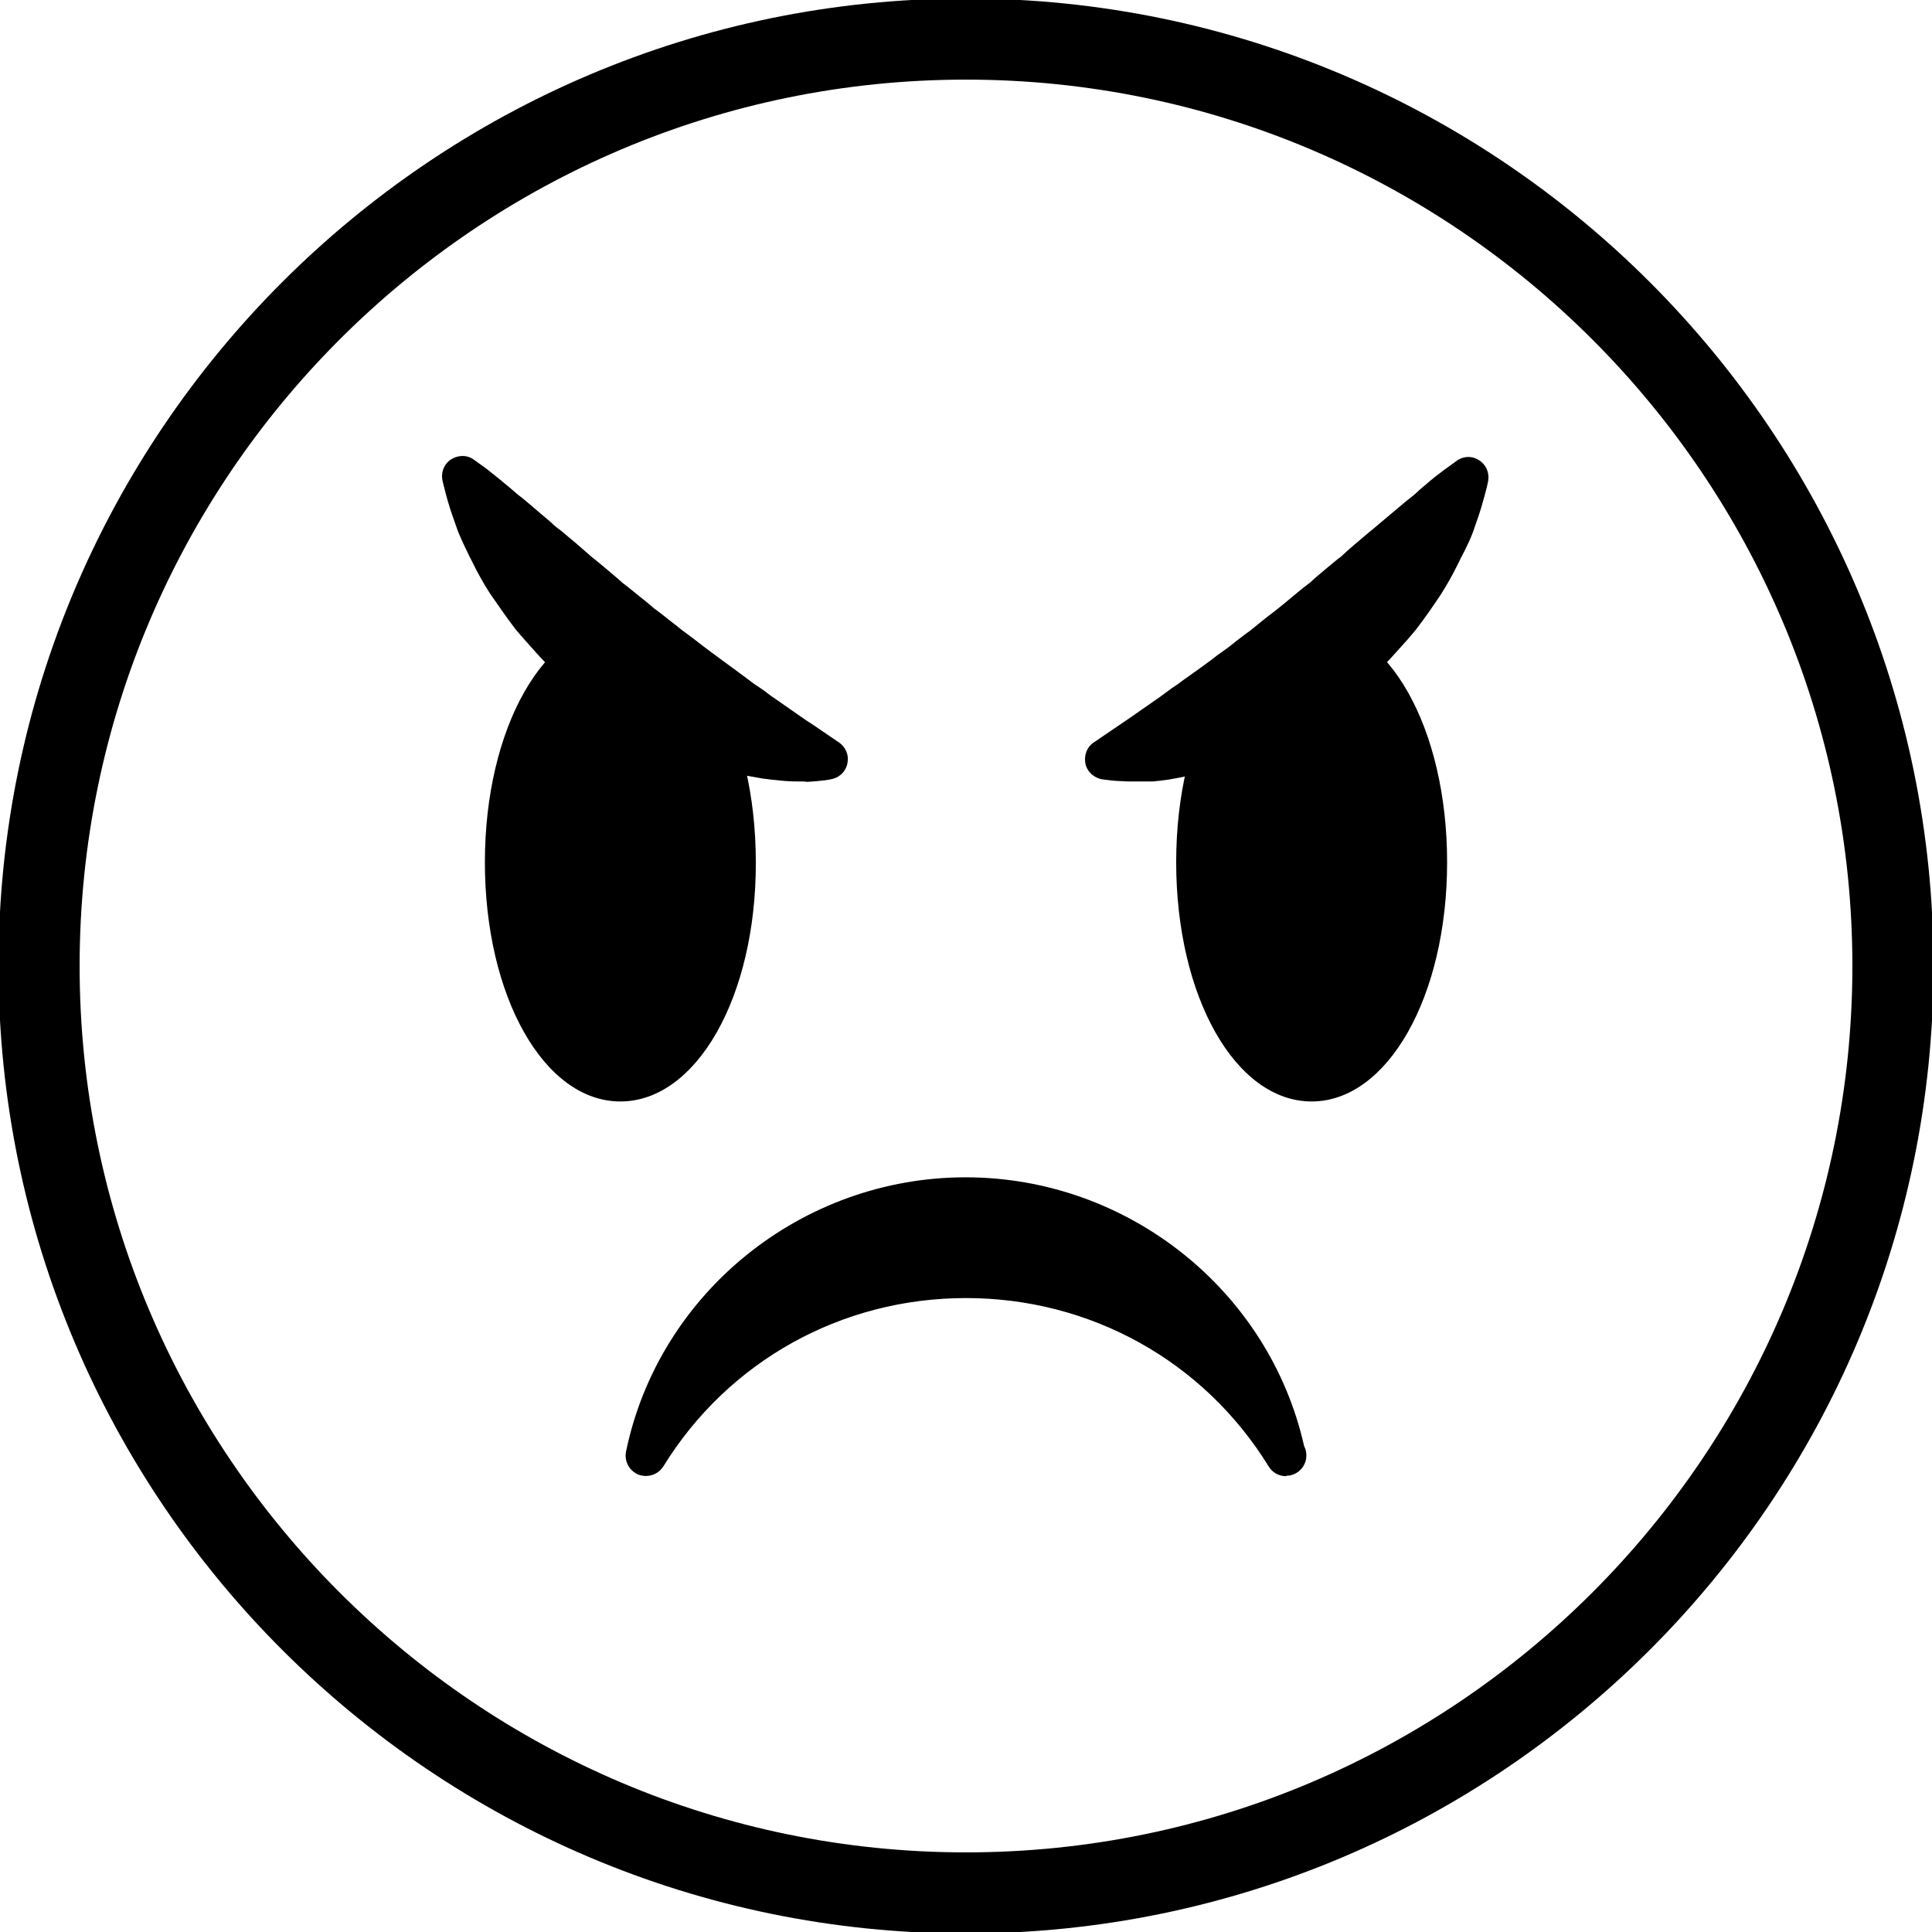
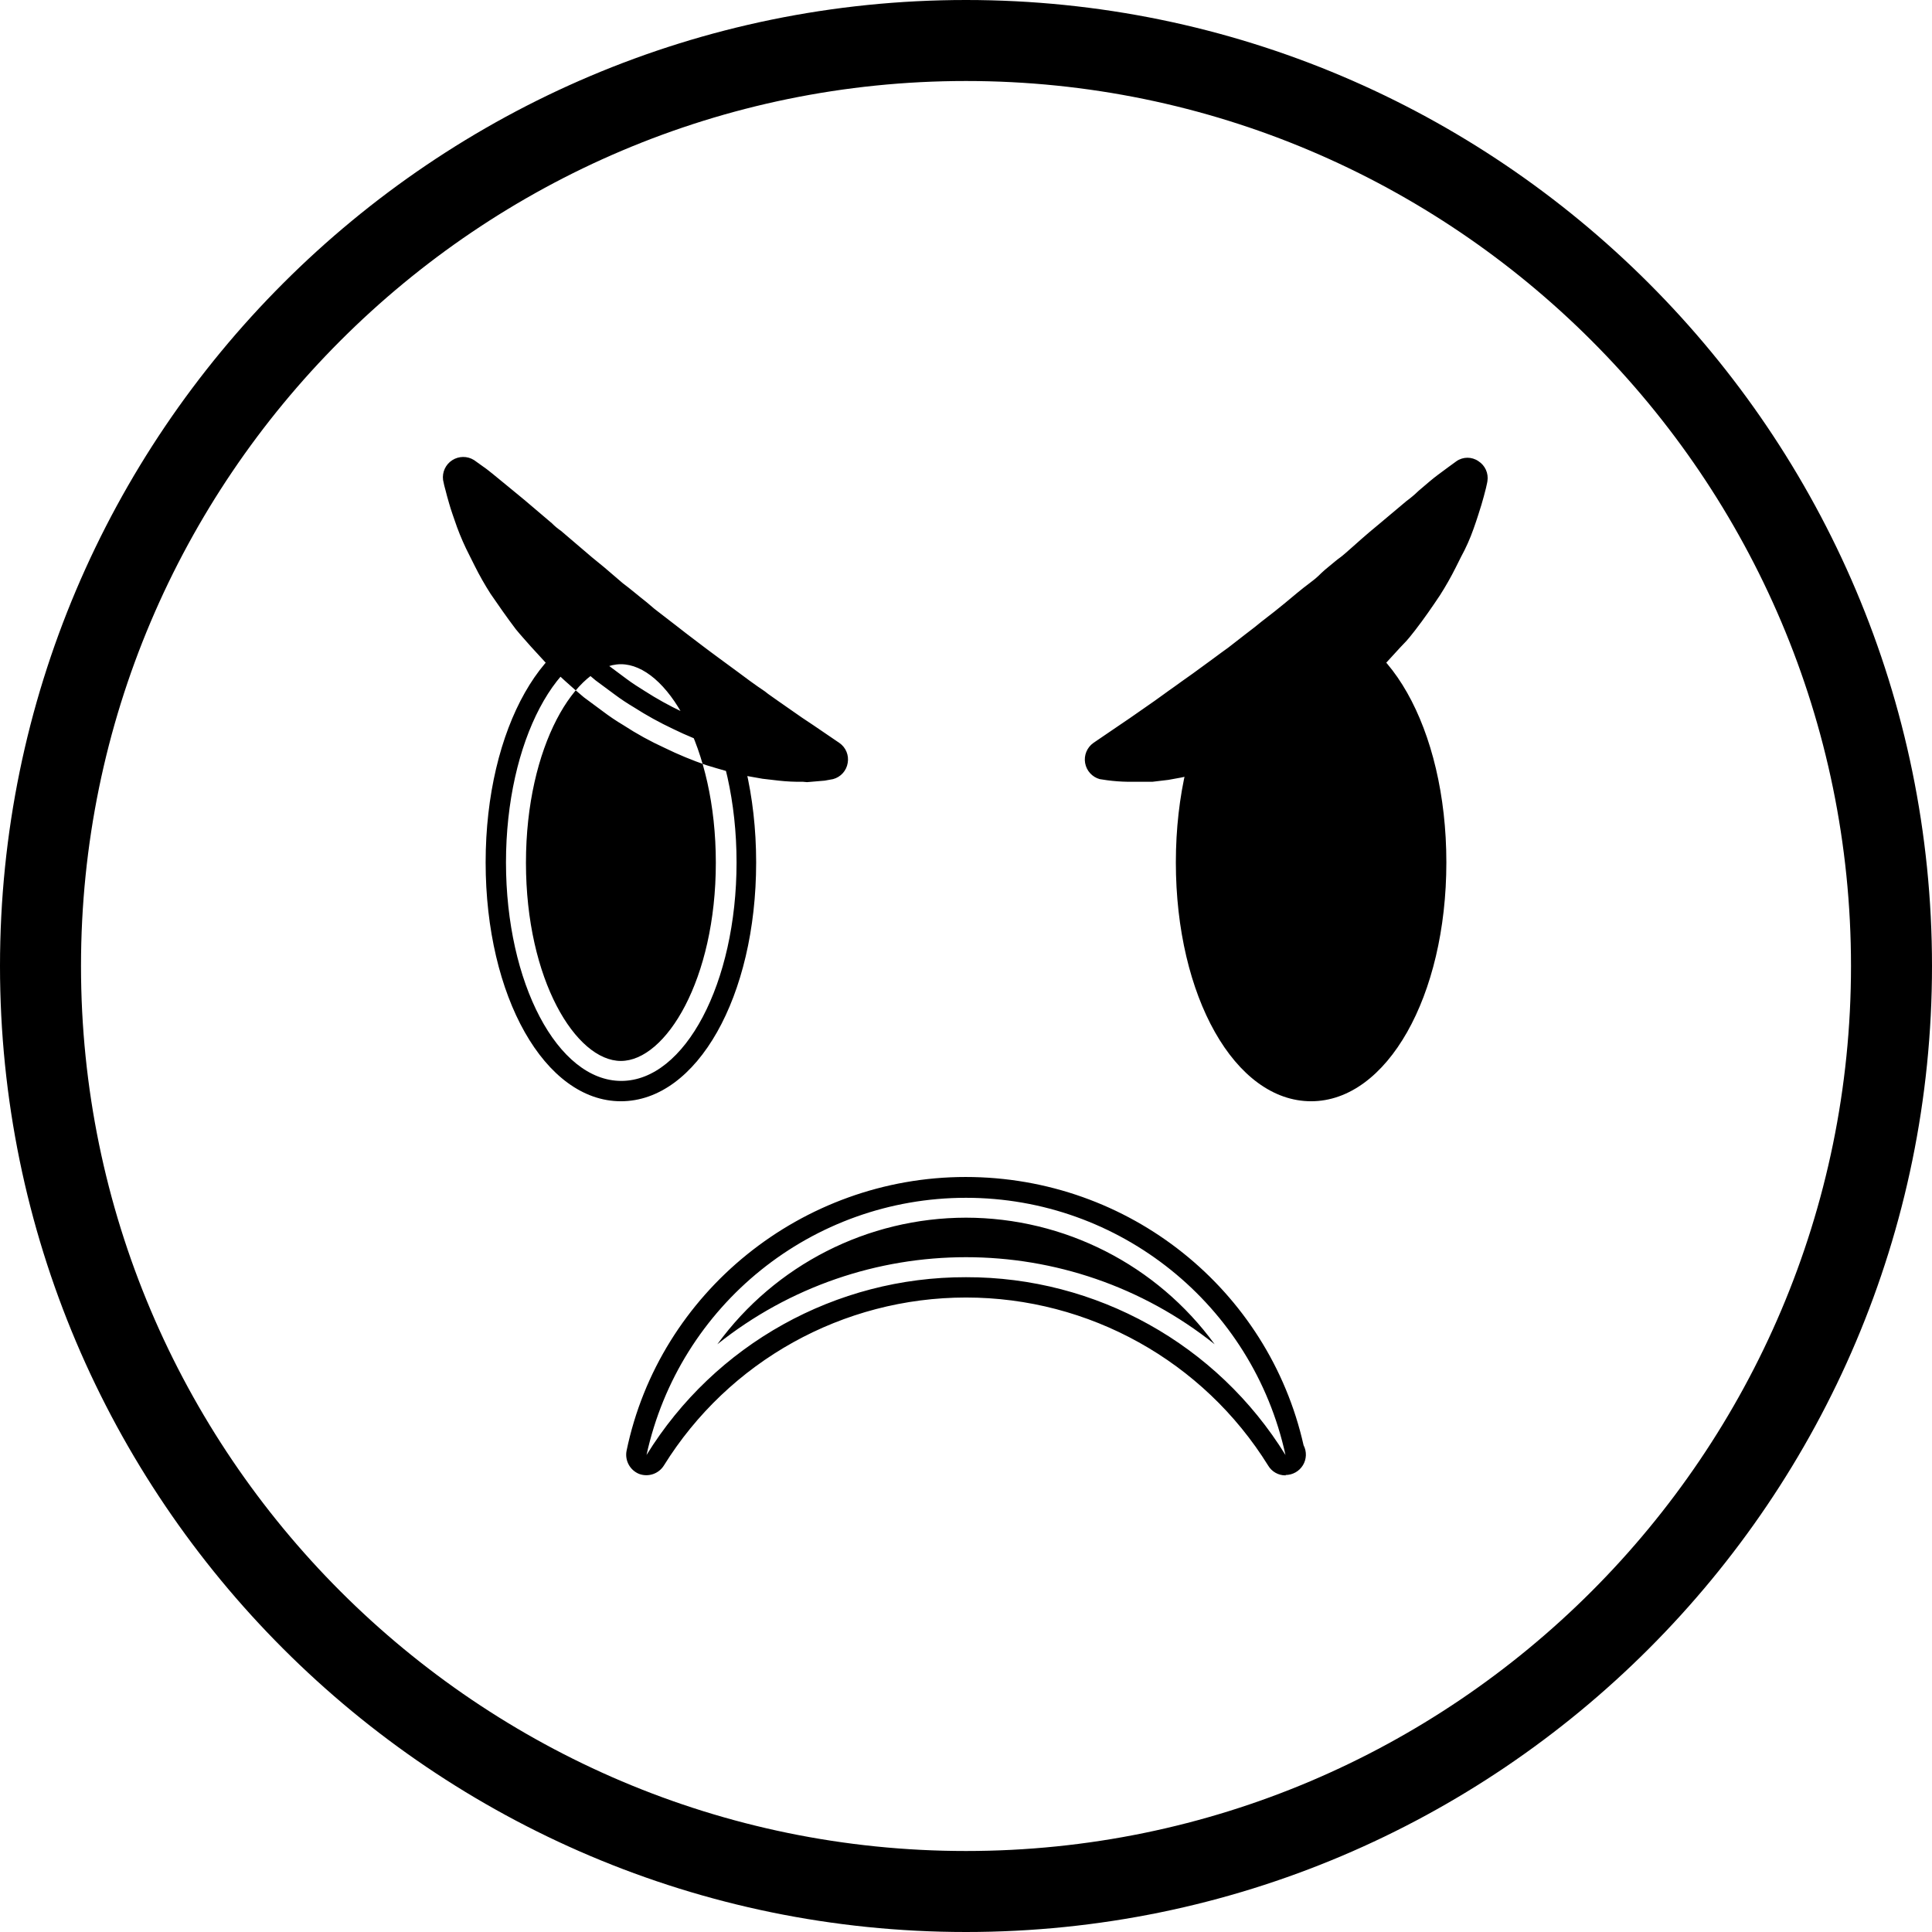
- <svg xmlns="http://www.w3.org/2000/svg" version="1.1" id="Camada_1" focusable="false" x="0px" y="0px" viewBox="0 0 512 512" style="enable-background:new 0 0 512 512;" xml:space="preserve">
-   <g>
-     <g>
-       <g>
-         <g>
-           <path fill="currentColor" d="M256,512.4C114.6,512.4-0.4,397.4-0.4,256C-0.4,114.6,114.6-0.4,256-0.4c141.4,0,256.4,115,256.4,256.4      C512.4,397.4,397.4,512.4,256,512.4z M256,21.1C126.5,21.1,21.1,126.5,21.1,256c0,129.5,105.4,234.9,234.9,234.9      S490.9,385.5,490.9,256C490.9,126.5,385.5,21.1,256,21.1z" />
-         </g>
-       </g>
-     </g>
-     <g>
-       <g>
-         <g>
-           <path fill="currentColor" d="M256,338.6c35.9,0,67.4,18.9,84.8,47.2c-8.1-39-42.9-68.4-84.8-68.4s-76.7,29.4-84.8,68.4      C188.6,357.5,220.1,338.6,256,338.6z" />
-           <path fill="currentColor" d="M340.8,391.2c-1.8,0-3.6-0.9-4.6-2.6C319,360.7,289,344,256,344c-33,0-63,16.7-80.2,44.6c-1.4,2.2-4.1,3.1-6.6,2.2      c-2.4-1-3.8-3.5-3.3-6.1c8.7-42.1,46.6-72.7,90-72.7c42.9,0,80.4,29.9,89.7,71.2c0.4,0.8,0.6,1.6,0.6,2.5c0,3-2.4,5.4-5.4,5.4      C340.9,391.2,340.9,391.2,340.8,391.2z M256,322.8c-26.7,0-51.1,13.1-66,33.6c18.3-14.8,41.4-23.1,66-23.1s47.6,8.3,66,23.1      C307.1,335.9,282.7,322.8,256,322.8z" />
-         </g>
-       </g>
-       <g>
-         <g>
-           <g>
-             <g>
-               <path fill="currentColor" d="M378.1,228.5c0,32-13.7,58-30.6,58c-16.9,0-30.6-26-30.6-58c0-32,13.7-58,30.6-58        C364.5,170.5,378.1,196.5,378.1,228.5z" />
-               <path fill="currentColor" d="M347.6,291.9c-20.2,0-35.9-27.8-35.9-63.4c0-35.6,15.8-63.4,35.9-63.4c20.2,0,35.9,27.8,35.9,63.4        C383.5,264.1,367.7,291.9,347.6,291.9z M347.6,175.9c-11.9,0-25.2,21.6-25.2,52.7c0,31,13.3,52.6,25.2,52.6        s25.2-21.6,25.2-52.6C372.8,197.5,359.5,175.9,347.6,175.9z" />
-             </g>
-           </g>
-           <g>
-             <g>
-               <path fill="currentColor" d="M292.8,201.2c0,0,1.7-1.1,4.7-3.1c1.4-1,3.2-2.1,5.2-3.5c2-1.3,4.2-2.9,6.5-4.5c1.2-0.8,2.4-1.7,3.7-2.6        c1.2-0.9,2.6-1.7,3.9-2.7c2.6-1.9,5.4-3.8,8.2-6c1.3-1.1,2.9-2,4.2-3.2c1.4-1.1,2.8-2.2,4.3-3.3c1.5-1,2.9-2.3,4.3-3.4        c1.4-1.2,2.9-2.3,4.4-3.4c2.9-2.4,5.7-4.8,8.6-6.9c1.4-1.2,2.7-2.4,4.1-3.6c1.4-1.2,2.7-2.3,4.1-3.4c2.6-2.4,5.2-4.6,7.7-6.7        c1.3-1,2.5-2.1,3.6-3.1c1.2-1,2.3-2,3.4-2.9c2.2-1.9,4.4-3.5,6.2-5.2c1.8-1.6,3.5-2.9,4.9-4c1.4-1.1,2.6-1.9,3.4-2.5        c0.8-0.6,1.3-0.9,1.3-0.9s-0.1,0.5-0.3,1.5c-0.3,0.9-0.6,2.3-1.1,4.1c-0.5,1.7-1.2,3.8-2.1,6.2c-0.8,2.4-2.1,4.9-3.4,7.7        c-1.4,2.7-2.9,5.8-4.8,8.7c-2,2.9-4.1,6-6.4,9.1c-1.2,1.5-2.5,2.9-3.8,4.4c-1.3,1.5-2.7,3-4.1,4.4c-3,2.8-6,5.6-9.2,8.2        c-1.7,1.2-3.3,2.5-5,3.7c-1.6,1.2-3.4,2.4-5.1,3.4c-3.5,2.1-6.9,4.2-10.5,5.8c-3.5,1.8-7,3.1-10.4,4.3c-3.4,1.1-6.7,2-9.7,2.7        c-1.6,0.3-3,0.6-4.4,0.8c-1.4,0.2-2.7,0.4-4,0.5c-2.5,0.3-4.7,0.3-6.6,0.3c-1.8,0-3.3-0.2-4.3-0.3        C293.3,201.3,292.8,201.2,292.8,201.2z" />
-               <path fill="currentColor" d="M299.3,207.1h-0.4c-2.6-0.1-4.2-0.2-5.4-0.4c-1.3-0.1-2-0.3-2-0.3c-2-0.6-3.6-2.2-3.9-4.3c-0.3-2.1,0.5-4.2,2.2-5.3        l6.9-4.7c0.9-0.6,1.8-1.2,2.8-1.9l6.6-4.6c0.9-0.6,1.7-1.2,2.5-1.8l1.1-0.8c0.5-0.4,1.1-0.8,1.7-1.2c0.6-0.4,1.2-0.8,1.8-1.3        l3.1-2.2c1.7-1.2,3.5-2.5,5.2-3.8c0.6-0.5,1.4-1.1,2.3-1.7c0.6-0.4,1.2-0.9,1.8-1.3c1.5-1.2,3-2.4,4.5-3.5        c1-0.7,1.8-1.3,2.6-2l1.6-1.3c1.1-0.9,2.4-1.9,3.6-2.8l2.6-2.1c2.3-1.9,4.5-3.8,6.8-5.5c1-1,2.5-2.2,3.9-3.4l1.2-1        c1-0.8,2-1.7,3-2.4c2.3-2.2,5-4.4,7.6-6.6c1-0.8,1.7-1.4,2.4-2l7.5-6.3c1.2-0.9,2.3-1.8,3.2-2.7c2-1.7,3.7-3.2,5.2-4.3        c1-0.8,2-1.5,2.7-2l2.2-1.6c1.8-1.2,4.1-1.2,5.8,0c1.8,1.1,2.7,3.2,2.4,5.3c0,0-0.1,0.7-0.4,1.9c-0.5,1.9-0.8,3.1-1.2,4.4        c-0.5,1.8-1.2,3.9-2.1,6.4c-0.7,2.2-1.9,4.7-3.3,7.4c0,0-0.5,0.9-0.5,1l-0.9,1.8c-1.2,2.4-2.6,4.9-4.2,7.4        c-2,3-4.2,6.2-6.6,9.3c-1.3,1.6-2.6,3.1-3.9,4.5c-1.6,1.8-3,3.3-4.4,4.8c-3.2,3.1-6.3,5.9-9.7,8.7l-1.4,1.1        c-1.3,1-2.6,1.9-3.9,2.9c-1.6,1.2-3.5,2.5-5.4,3.6c-3.2,2-7,4.2-11,6c-3.5,1.8-7.1,3.1-10.7,4.4c-3.7,1.2-7.2,2.2-10.4,2.8        l-1.4,0.3c-1.1,0.2-2.2,0.4-3.3,0.6c-1.5,0.2-2.9,0.4-4.2,0.5C303.4,207.1,301.2,207.1,299.3,207.1z M378.5,141.9l-5.6,4.8        c-0.9,0.8-1.9,1.7-2.9,2.5c-2.2,1.9-4.8,4-7.3,6.4c-1.2,1-2.1,1.7-3,2.5l-1.3,1.1c-1.3,1.1-2.6,2.2-3.9,3.4        c-2.6,2-4.7,3.7-6.8,5.5l-2,1.6c0,0-0.9,0.7-0.9,0.7c-1.2,0.9-2.3,1.8-3.4,2.7l-1.5,1.2c-1,0.8-2.1,1.7-3.2,2.5        c-1.3,1-2.7,2-4,3.1c-0.7,0.6-1.5,1.2-2.3,1.7c-0.6,0.4-1.2,0.9-1.8,1.4c-2,1.6-3.9,2.9-5.7,4.1l-2.8,2        c-0.6,0.5-1.5,1.1-2.4,1.7l-2.5,1.8c-1,0.7-1.9,1.4-2.9,2l-1,0.7c0,0,0.1,0,0.1,0l1.3-0.3c2.7-0.6,5.8-1.4,9-2.5        c3-1.1,6.3-2.3,9.6-3.9c3.7-1.6,7.1-3.7,10.1-5.5c1.6-1,3.2-2,4.7-3.1c1.4-1,2.6-1.9,3.8-2.8l1.3-0.9c2.9-2.4,5.8-5.1,8.7-7.8        c1.2-1.2,2.5-2.7,3.8-4.1c1.4-1.6,2.6-2.9,3.7-4.2c2.2-2.9,4.2-5.9,6.2-8.7c1.4-2.1,2.5-4.2,3.6-6.3l1-1.9        C378.1,142.6,378.3,142.2,378.5,141.9z" />
-             </g>
-           </g>
-         </g>
-         <g>
-           <g>
-             <g>
-               <path fill="currentColor" d="M133.9,228.5c0,32,13.7,58,30.6,58c16.9,0,30.6-26,30.6-58c0-32-13.7-58-30.6-58C147.5,170.5,133.9,196.5,133.9,228.5        z" />
-               <path fill="currentColor" d="M164.4,291.9c-20.2,0-35.9-27.8-35.9-63.4c0-35.6,15.8-63.4,35.9-63.4c20.2,0,35.9,27.8,35.9,63.4        C200.4,264.1,184.6,291.9,164.4,291.9z M164.4,175.9c-11.9,0-25.2,21.6-25.2,52.7c0,31,13.3,52.6,25.2,52.6        c11.9,0,25.2-21.6,25.2-52.6C189.6,197.5,176.4,175.9,164.4,175.9z" />
-             </g>
-           </g>
-           <g>
-             <g>
-               <path fill="currentColor" d="M219.2,201.2c0,0-0.5,0.1-1.5,0.2c-1,0.1-2.4,0.3-4.3,0.3c-1.8,0-4.1,0-6.6-0.3c-1.3-0.1-2.6-0.3-4-0.5        c-1.4-0.2-2.9-0.5-4.4-0.8c-3-0.7-6.3-1.5-9.7-2.7c-3.3-1.2-6.9-2.5-10.4-4.3c-3.5-1.6-7-3.6-10.5-5.8c-1.7-1-3.5-2.2-5.1-3.4        c-1.7-1.2-3.3-2.5-5-3.7c-3.2-2.6-6.2-5.4-9.2-8.2c-1.4-1.5-2.8-2.9-4.1-4.4c-1.3-1.5-2.6-2.9-3.9-4.4        c-2.3-3.1-4.5-6.2-6.4-9.1c-2-2.9-3.4-6-4.8-8.7c-1.4-2.8-2.6-5.2-3.4-7.7c-0.9-2.4-1.5-4.5-2.1-6.2c-0.5-1.7-0.9-3.1-1.1-4.1        c-0.2-0.9-0.3-1.5-0.3-1.5s0.5,0.3,1.3,0.9c0.8,0.6,2,1.4,3.4,2.5c1.4,1.1,3.1,2.5,4.9,4c1.8,1.6,4,3.3,6.2,5.2        c1.1,0.9,2.2,1.9,3.4,2.9c1.2,1,2.3,2.1,3.6,3.1c2.5,2.1,5.1,4.3,7.7,6.7c1.4,1.1,2.7,2.2,4.1,3.4c1.4,1.1,2.7,2.3,4.1,3.6        c2.9,2.2,5.7,4.6,8.6,6.9c1.5,1.1,2.9,2.2,4.4,3.4c1.4,1.1,2.8,2.3,4.3,3.4c1.5,1.1,2.9,2.2,4.3,3.3c1.4,1.1,2.9,2.1,4.3,3.2        c2.8,2.1,5.6,4,8.2,6c1.3,1,2.6,1.8,3.9,2.7c1.2,0.9,2.5,1.8,3.7,2.6c2.4,1.6,4.6,3.2,6.5,4.5c2,1.4,3.8,2.5,5.2,3.5        C217.5,200.1,219.2,201.2,219.2,201.2z" />
-               <path fill="currentColor" d="M212.7,207.1c-1.8,0-4,0-6.4-0.3c-1.4-0.1-2.8-0.3-4.3-0.5c-1.1-0.2-2.2-0.4-3.4-0.6l-1.1-0.2        c-3.4-0.7-6.8-1.7-10.4-2.8c-3.8-1.4-7.4-2.7-11.1-4.6c-3.7-1.6-7.4-3.8-10.9-6c-1.8-1.1-3.7-2.3-5.5-3.7l-5-3.7        c-3.5-2.9-6.6-5.8-9.7-8.7c-1.6-1.7-3.1-3.3-4.4-4.8c-1.3-1.5-2.7-3-4-4.6c-2.5-3.3-4.7-6.5-6.7-9.4c-1.6-2.5-3-5-4.2-7.4        l-0.9-1.8c0,0-0.5-0.9-0.5-1c-1.3-2.7-2.5-5.1-3.3-7.5c-0.8-2.3-1.6-4.5-2.1-6.3c-0.4-1.3-0.7-2.4-0.9-3.3        c-0.6-2.2-0.7-2.9-0.7-2.9c-0.3-2.1,0.6-4.2,2.4-5.3c1.8-1.1,4.1-1.2,5.8,0l1.4,1c1.6,1.1,2.5,1.8,3.6,2.7        c1.4,1.1,3.1,2.5,5,4.1c1.1,1,2.2,1.9,3.4,2.8l7.3,6.2c0.7,0.7,1.5,1.4,2.4,2c2.8,2.3,5.5,4.6,8.2,7c0.9,0.7,2.1,1.7,3.3,2.7        c2,1.7,3.5,2.9,4.9,4.2c1.9,1.4,4.1,3.3,6.4,5.1l2,1.7c1.4,1,2.9,2.2,4.4,3.4l1.3,1c0.9,0.7,1.8,1.5,2.7,2.1        c1.6,1.2,3.1,2.3,4.6,3.5c0.7,0.5,1.3,1,2,1.5c0.8,0.6,1.5,1.1,2.3,1.7c1.6,1.2,3.3,2.4,4.9,3.6l3.1,2.3        c0.8,0.6,1.4,1.1,2.1,1.5c0.6,0.4,1.3,0.9,1.9,1.3l0.9,0.7c0.8,0.6,1.6,1.2,2.4,1.7l6.6,4.6c1.1,0.8,2.1,1.4,3,2l6.9,4.7        c1.7,1.2,2.6,3.3,2.2,5.3c-0.3,2.1-1.9,3.8-3.9,4.3c0,0-0.7,0.2-2.2,0.4c-1,0.1-2.6,0.3-4.7,0.4        C213.5,207.1,212.7,207.1,212.7,207.1z M133.5,141.9c0.1,0.2,0.2,0.3,0.2,0.5l1.3,2.6c1,2,2.2,4.2,3.6,6.3        c1.9,2.8,4,5.8,6.3,8.8c1.1,1.3,2.3,2.7,3.6,4.1c1.3,1.5,2.6,2.9,4,4.3c2.7,2.5,5.7,5.3,8.7,7.8l4.7,3.5        c1.6,1.2,3.2,2.2,4.8,3.2c3.2,2,6.6,4,9.9,5.5c3.5,1.8,6.8,3,10,4.1c3.1,1,6.1,1.8,9,2.5l1,0.2c0.1,0,0.2,0,0.3,0.1l-1.2-0.8        c-0.8-0.5-1.8-1.2-2.7-1.9l-2.5-1.8c-0.9-0.6-1.8-1.2-2.6-1.9l-2.8-2c-1.7-1.2-3.5-2.5-5.3-3.9c-0.7-0.5-1.3-1-1.9-1.4        c-0.8-0.6-1.7-1.2-2.5-1.9c-1.3-1-2.7-2.1-4.1-3.1c-1.1-0.8-2.2-1.6-3.3-2.5l-1.2-1c-1.4-1.2-2.8-2.3-4.3-3.3l-2.2-1.8        c-2.1-1.7-4.2-3.5-6.3-5.1c-1.7-1.5-3-2.6-4.3-3.7c-1.8-1.5-2.9-2.4-4-3.3c-2.9-2.6-5.4-4.8-7.9-6.8c-0.9-0.7-1.9-1.6-2.9-2.5        L133.5,141.9z" />
-             </g>
-           </g>
-         </g>
-       </g>
-     </g>
-   </g>
+ <svg xmlns="http://www.w3.org/2000/svg" id="Camada_1" data-name="Camada 1" viewBox="0 0 512.8 512.8">
+   <path d="M256,512.4C114.6,512.4-.4,397.4-.4,256S114.6-.4,256-.4,512.4,114.6,512.4,256,397.4,512.4,256,512.4Zm0-491.3C126.5,21.1,21.1,126.5,21.1,256S126.5,490.9,256,490.9,490.9,385.5,490.9,256,385.5,21.1,256,21.1Zm0,317.5a99.4,99.4,0,0,1,84.8,47.2,86.8,86.8,0,0,0-169.6,0A99.4,99.4,0,0,1,256,338.6Zm84.8,52.6a5.3,5.3,0,0,1-4.6-2.6,94.4,94.4,0,0,0-160.4,0,5.5,5.5,0,0,1-6.6,2.2,5.5,5.5,0,0,1-3.3-6.1c8.7-42.1,46.6-72.7,90-72.7s80.4,29.9,89.7,71.2a5.4,5.4,0,0,1-4.8,7.9C340.9,391.2,340.9,391.2,340.8,391.2ZM256,322.8a81.8,81.8,0,0,0-66,33.6,105.8,105.8,0,0,1,132,0A81.8,81.8,0,0,0,256,322.8Zm122.1-94.3c0,32-13.7,58-30.6,58s-30.6-26-30.6-58,13.7-58,30.6-58S378.1,196.5,378.1,228.5Zm-30.5,63.4c-20.2,0-35.9-27.8-35.9-63.4s15.8-63.4,35.9-63.4,35.9,27.8,35.9,63.4S367.7,291.9,347.6,291.9Zm0-116c-11.9,0-25.2,21.6-25.2,52.7s13.3,52.6,25.2,52.6,25.2-21.6,25.2-52.6S359.5,175.9,347.6,175.9Zm-54.8,25.3,4.7-3.1,5.2-3.5,6.5-4.5,3.7-2.6,3.9-2.7c2.6-1.9,5.4-3.8,8.2-6s2.9-2,4.2-3.2l4.3-3.3c1.5-1,2.9-2.3,4.3-3.4s2.9-2.3,4.4-3.4,5.7-4.8,8.6-6.9l4.1-3.6,4.1-3.4c2.6-2.4,5.2-4.6,7.7-6.7s2.5-2.1,3.6-3.1l3.4-2.9c2.2-1.9,4.4-3.5,6.2-5.2s3.5-2.9,4.9-4l3.4-2.5,1.3-.9-.3,1.5c-.3.9-.6,2.3-1.1,4.1s-1.2,3.8-2.1,6.2a79.7,79.7,0,0,1-3.4,7.7,96.4,96.4,0,0,1-4.8,8.7c-2,2.9-4.1,6-6.4,9.1-1.2,1.5-2.5,2.9-3.8,4.4s-2.7,3-4.1,4.4c-3,2.8-6,5.6-9.2,8.2l-5,3.7a56.5,56.5,0,0,1-5.1,3.4,98.8,98.8,0,0,1-10.5,5.8,81.8,81.8,0,0,1-10.4,4.3c-3.4,1.1-6.7,2-9.7,2.7l-4.4.8-4,.5a53.2,53.2,0,0,1-6.6.3,39.1,39.1,0,0,1-4.3-.3Zm6.5,5.9h-.4a46.4,46.4,0,0,1-5.4-.4l-2-.3a5.4,5.4,0,0,1-1.7-9.6l6.9-4.7,2.8-1.9,6.6-4.6,2.5-1.8,1.1-.8,1.7-1.2,1.8-1.3,3.1-2.2,5.2-3.8,2.3-1.7,1.8-1.3,4.5-3.5,2.6-2,1.6-1.3,3.6-2.8,2.6-2.1c2.3-1.9,4.5-3.8,6.8-5.5s2.5-2.2,3.9-3.4l1.2-1c1-.8,2-1.7,3-2.4s5-4.4,7.6-6.6l2.4-2,7.5-6.3a30.2,30.2,0,0,0,3.2-2.7c2-1.7,3.7-3.2,5.2-4.3l2.7-2,2.2-1.6a5.1,5.1,0,0,1,5.8,0,5.3,5.3,0,0,1,2.4,5.3s-.1.7-.4,1.9-.8,3.1-1.2,4.4-1.2,3.9-2.1,6.4a50.1,50.1,0,0,1-3.3,7.4l-.5,1-.9,1.8a80.9,80.9,0,0,1-4.2,7.4c-2,3-4.2,6.2-6.6,9.3s-2.6,3.1-3.9,4.5l-4.4,4.8c-3.2,3.1-6.3,5.9-9.7,8.7l-1.4,1.1-3.9,2.9a56.3,56.3,0,0,1-5.4,3.6,93.7,93.7,0,0,1-11,6,89.2,89.2,0,0,1-10.7,4.4,86,86,0,0,1-10.4,2.8l-1.4.3-3.3.6-4.2.5Zm79.2-65.2-5.6,4.8-2.9,2.5c-2.2,1.9-4.8,4-7.3,6.4l-3,2.5-1.3,1.1-3.9,3.4c-2.6,2-4.7,3.7-6.8,5.5l-2,1.6-.9.7-3.4,2.7-1.5,1.2-3.2,2.5-4,3.1-2.3,1.7-1.8,1.4c-2,1.6-3.9,2.9-5.7,4.1l-2.8,2-2.4,1.7-2.5,1.8-2.9,2-1,.7h.1l1.3-.3a83.4,83.4,0,0,0,9-2.5,102.1,102.1,0,0,0,9.6-3.9,86.4,86.4,0,0,0,10.1-5.5c1.6-1,3.2-2,4.7-3.1l3.8-2.8,1.3-.9c2.9-2.4,5.8-5.1,8.7-7.8l3.8-4.1,3.7-4.2c2.2-2.9,4.2-5.9,6.2-8.7a67.4,67.4,0,0,0,3.6-6.3l1-1.9A1.8,1.8,0,0,1,378.5,141.9ZM133.9,228.5c0,32,13.7,58,30.6,58s30.6-26,30.6-58-13.7-58-30.6-58S133.9,196.5,133.9,228.5Zm30.5,63.4c-20.2,0-35.9-27.8-35.9-63.4s15.8-63.4,35.9-63.4,35.9,27.8,35.9,63.4S184.6,291.9,164.4,291.9Zm0-116c-11.9,0-25.2,21.6-25.2,52.7s13.3,52.6,25.2,52.6,25.2-21.6,25.2-52.6S176.4,175.9,164.4,175.9Zm54.8,25.3-1.5.2a37.3,37.3,0,0,1-4.3.3,54,54,0,0,1-6.6-.3l-4-.5-4.4-.8a90.2,90.2,0,0,1-9.7-2.7,88.3,88.3,0,0,1-10.4-4.3,91.4,91.4,0,0,1-10.5-5.8,56.5,56.5,0,0,1-5.1-3.4l-5-3.7c-3.2-2.6-6.2-5.4-9.2-8.2-1.4-1.5-2.8-2.9-4.1-4.4l-3.9-4.4c-2.3-3.1-4.5-6.2-6.4-9.1a76.7,76.7,0,0,1-4.8-8.7,55.2,55.2,0,0,1-3.4-7.7c-.9-2.4-1.5-4.5-2.1-6.2s-.9-3.1-1.1-4.1-.3-1.5-.3-1.5l1.3.9,3.4,2.5,4.9,4,6.2,5.2,3.4,2.9c1.2,1,2.3,2.1,3.6,3.1s5.1,4.3,7.7,6.7l4.1,3.4c1.4,1.1,2.7,2.3,4.1,3.6,2.9,2.2,5.7,4.6,8.6,6.9l4.4,3.4,4.3,3.4,4.3,3.3,4.3,3.2,8.2,6,3.9,2.7,3.7,2.6,6.5,4.5,5.2,3.5C217.5,200.1,219.2,201.2,219.2,201.2Zm-6.5,5.9a50.2,50.2,0,0,1-6.4-.3l-4.3-.5-3.4-.6-1.1-.2c-3.4-.7-6.8-1.7-10.4-2.8a96.3,96.3,0,0,1-11.1-4.6,83.1,83.1,0,0,1-10.9-6,58.9,58.9,0,0,1-5.5-3.7l-5-3.7c-3.5-2.9-6.6-5.8-9.7-8.7l-4.4-4.8c-1.3-1.5-2.7-3-4-4.6-2.5-3.3-4.7-6.5-6.7-9.4a80.9,80.9,0,0,1-4.2-7.4l-.9-1.8-.5-1a66.4,66.4,0,0,1-3.3-7.5c-.8-2.3-1.6-4.5-2.1-6.3s-.7-2.4-.9-3.3a29.7,29.7,0,0,1-.7-2.9,5.4,5.4,0,0,1,8.2-5.3l1.4,1c1.6,1.1,2.5,1.8,3.6,2.7l5,4.1,3.4,2.8,7.3,6.2a15.9,15.9,0,0,0,2.4,2l8.2,7,3.3,2.7,4.9,4.2c1.9,1.4,4.1,3.3,6.4,5.1l2,1.7,4.4,3.4,1.3,1,2.7,2.1,4.6,3.5,2,1.5,2.3,1.7,4.9,3.6,3.1,2.3,2.1,1.5,1.9,1.3.9.7,2.4,1.7,6.6,4.6,3,2,6.9,4.7a5.3,5.3,0,0,1,2.2,5.3,5.3,5.3,0,0,1-3.9,4.3l-2.2.4-4.7.4Zm-79.2-65.2c.1.2.2.3.2.5L135,145a59,59,0,0,0,3.6,6.3c1.9,2.8,4,5.8,6.3,8.8l3.6,4.1c1.3,1.5,2.6,2.9,4,4.3s5.7,5.3,8.7,7.8l4.7,3.5c1.6,1.2,3.2,2.2,4.8,3.2a88.1,88.1,0,0,0,9.9,5.5,72.9,72.9,0,0,0,10,4.1c3.1,1,6.1,1.8,9,2.5l1,.2h.3l-1.2-.8-2.7-1.9-2.5-1.8a24.8,24.8,0,0,1-2.6-1.9l-2.8-2-5.3-3.9-1.9-1.4-2.5-1.9-4.1-3.1-3.3-2.5-1.2-1a44.6,44.6,0,0,0-4.3-3.3l-2.2-1.8L158,163l-4.3-3.7-4-3.3c-2.9-2.6-5.4-4.8-7.9-6.8l-2.9-2.5Z" transform="translate(0.4 0.4)" fill="currentColor" />
</svg>
